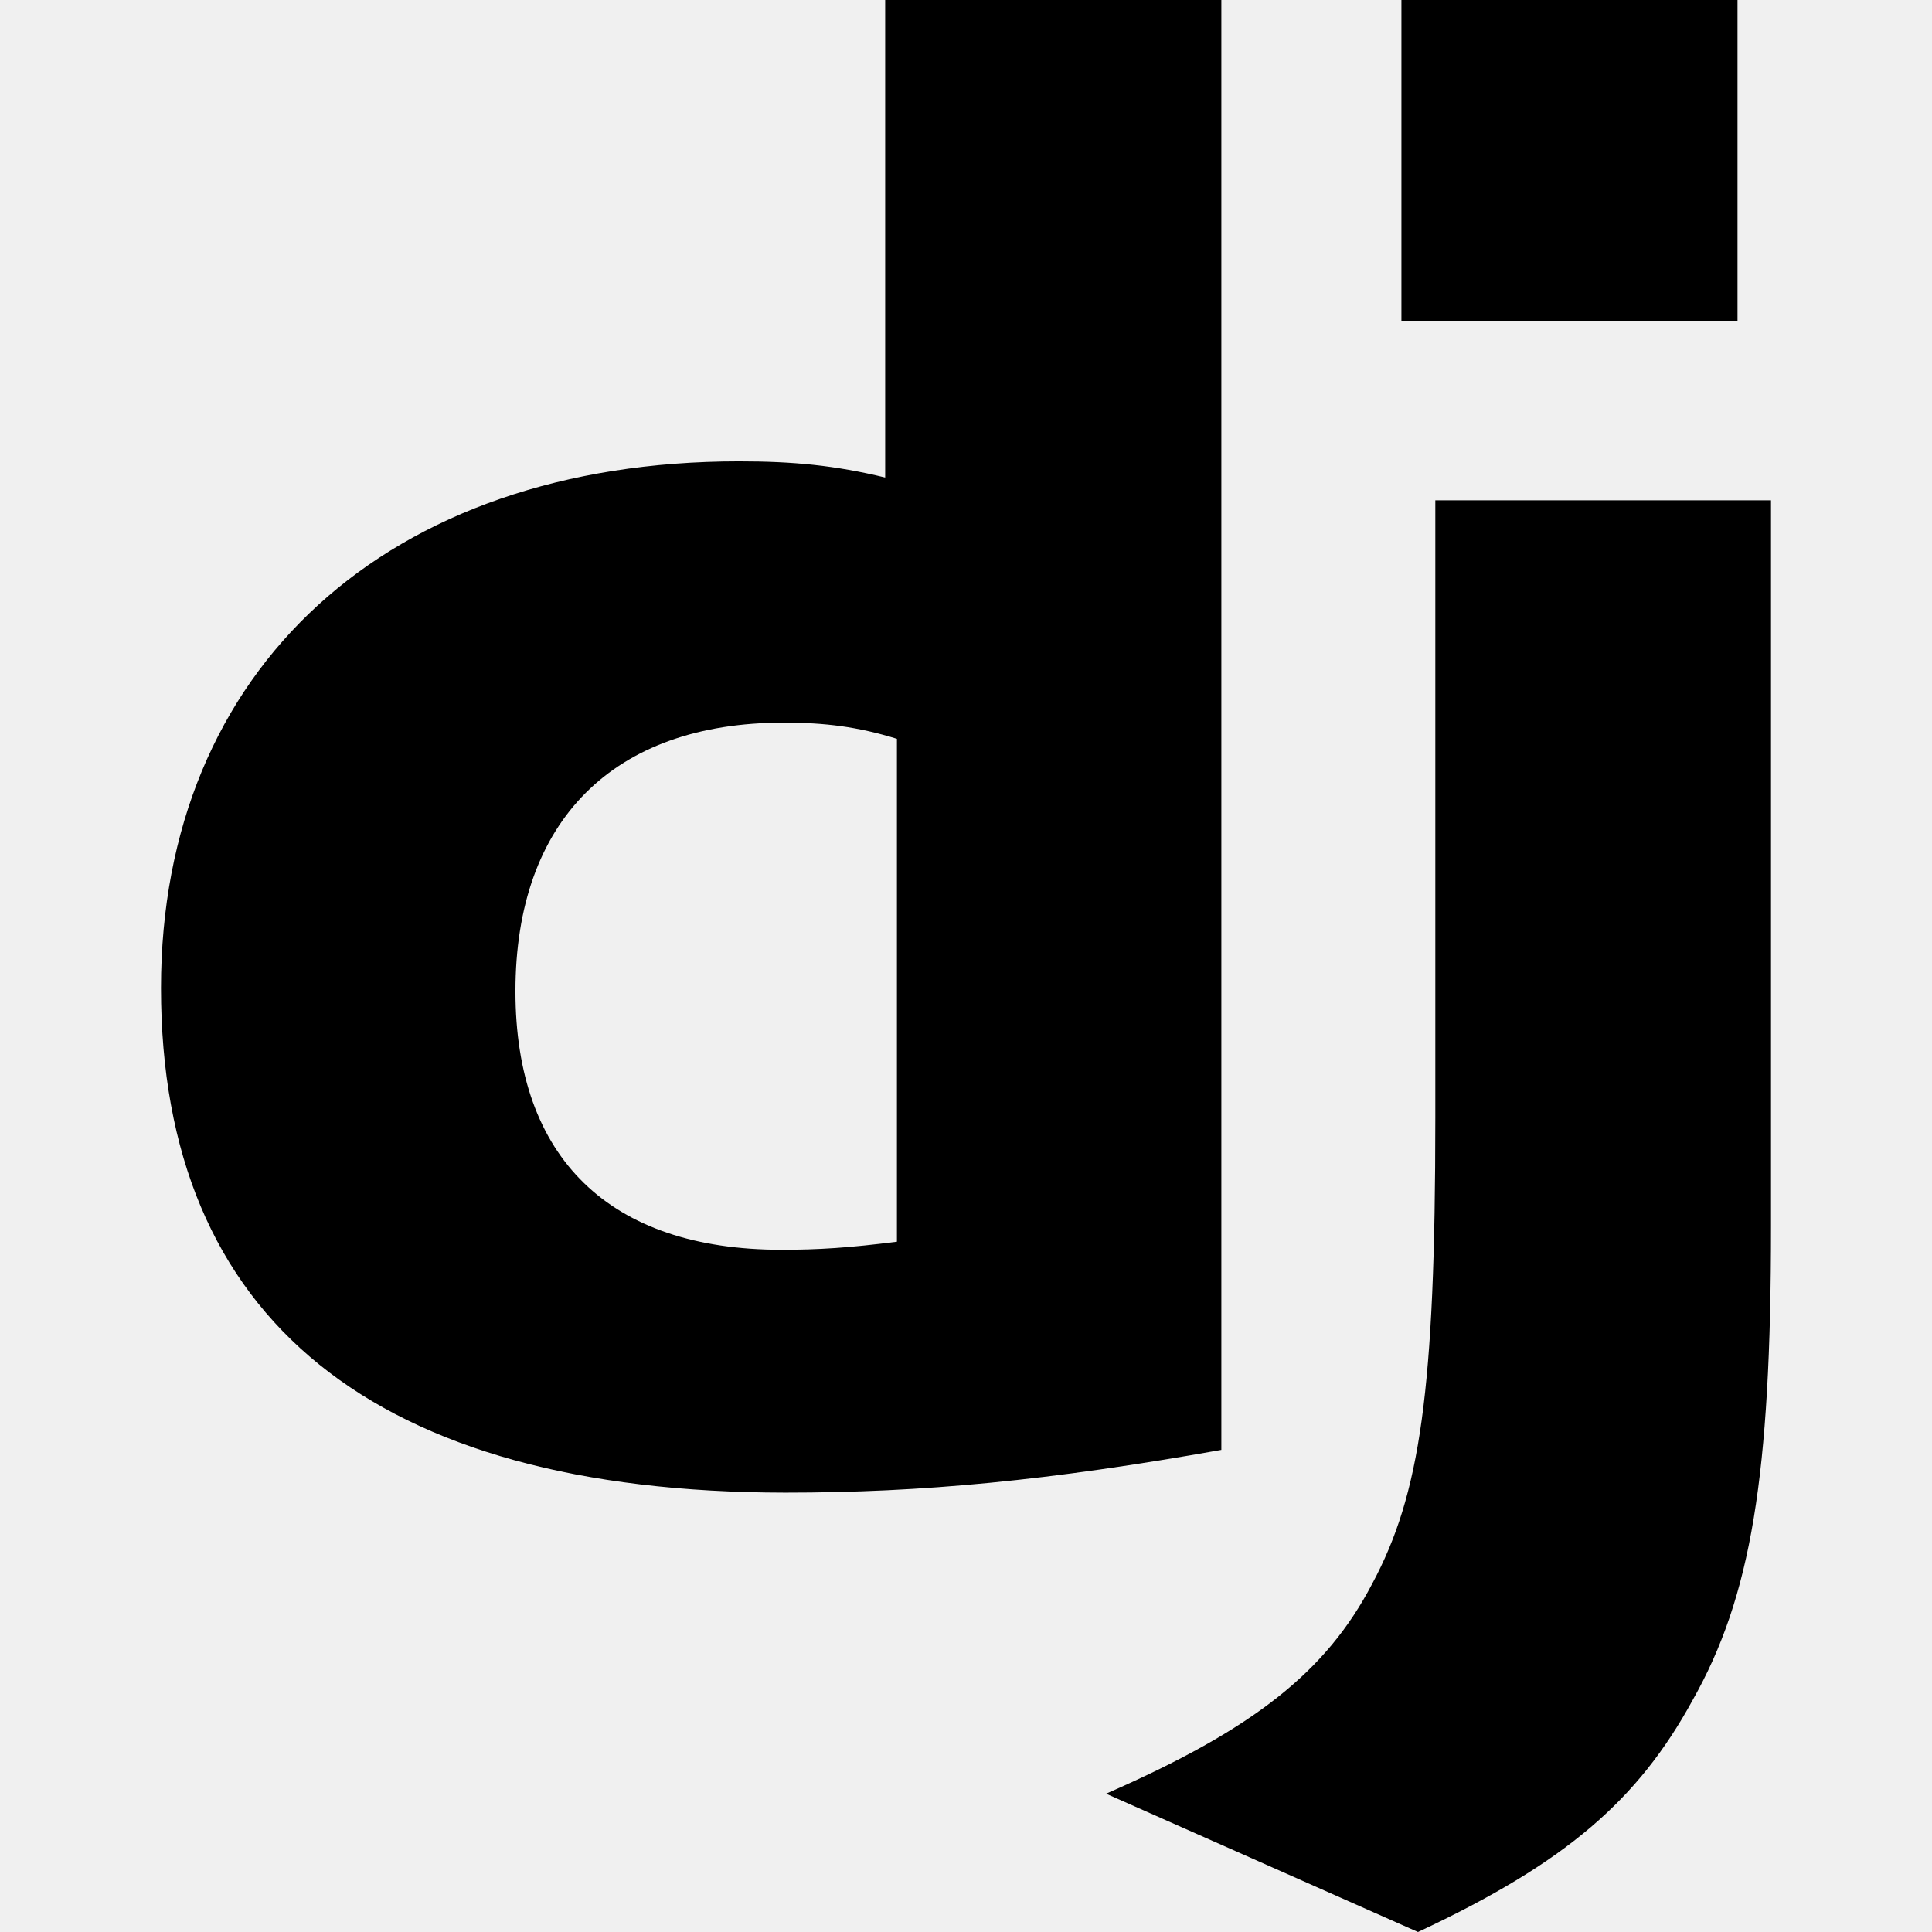
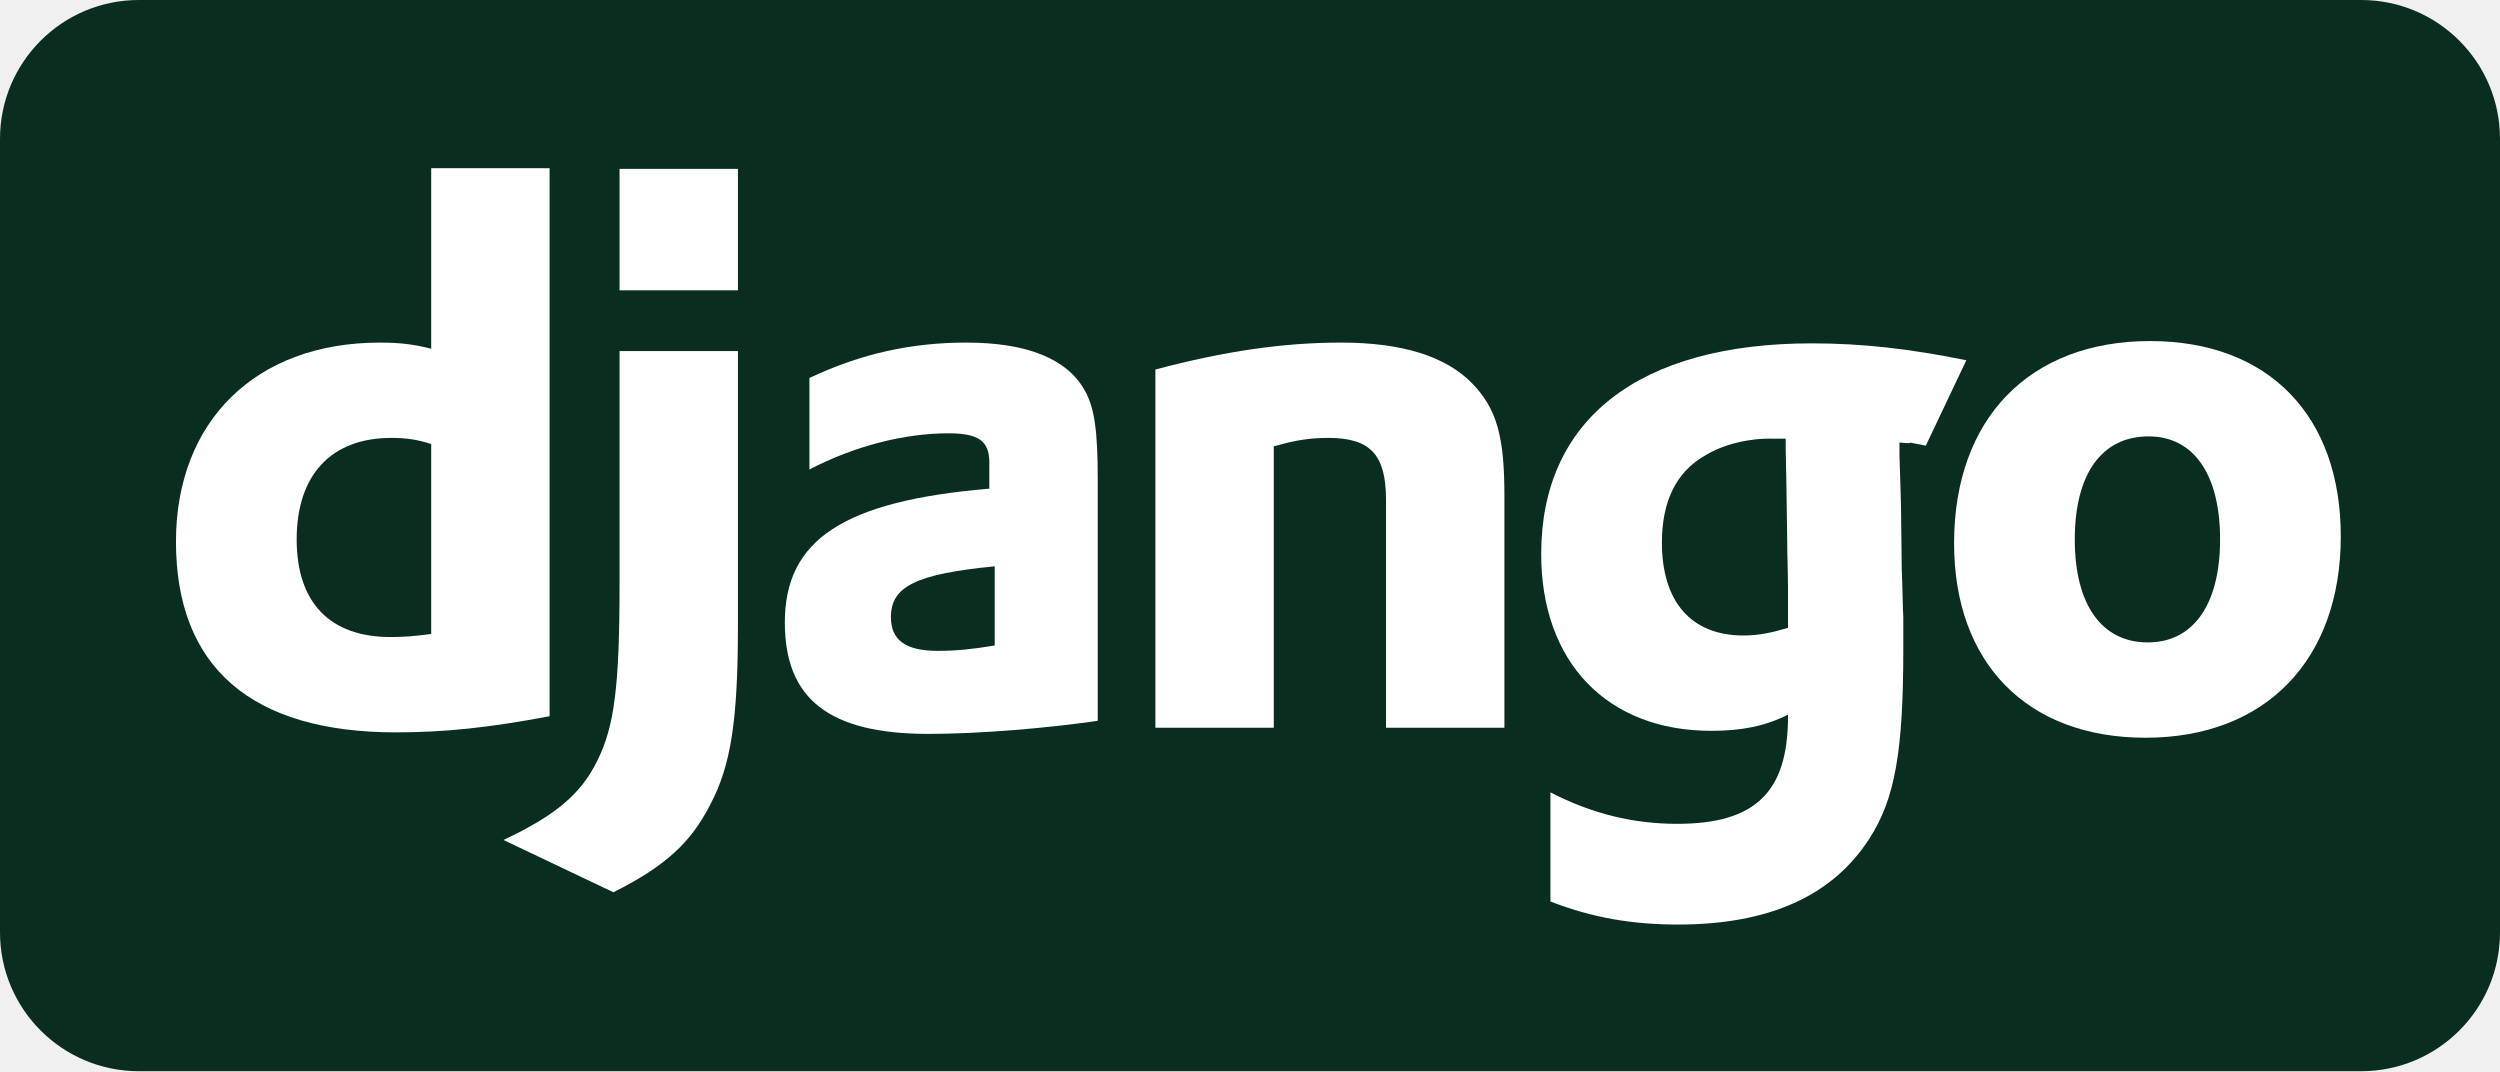
- <svg xmlns="http://www.w3.org/2000/svg" fill="none" height="24" viewBox="0 0 24 24" width="24">
-   <path clip-rule="evenodd" d="M15.172 0H10.996V5.932C10.373 5.781 9.857 5.731 9.18 5.731C4.816 5.731 2 8.306 2 12.274C2 16.392 4.655 18.537 9.755 18.542C11.458 18.542 13.033 18.392 15.172 18.011V0ZM9.734 8.977C10.25 8.977 10.653 9.027 11.142 9.178V15.425C10.546 15.501 10.17 15.525 9.708 15.525C7.569 15.525 6.403 14.383 6.403 12.314C6.403 10.19 7.622 8.977 9.734 8.977Z" fill="black" fill-rule="evenodd" />
-   <path d="M22 15.233V6.215H17.83V13.89C17.83 17.277 17.642 18.564 17.045 19.676C16.476 20.763 15.583 21.476 13.74 22.282L17.615 24C19.458 23.138 20.35 22.357 21.027 21.119C21.753 19.832 22 18.338 22 15.233Z" fill="black" />
-   <path d="M21.584 0H17.409V3.993H21.584V0Z" fill="black" />
+ <svg xmlns="http://www.w3.org/2000/svg" version="1.0" id="Layer_1" width="504.09" height="215.994" viewBox="0 0 504.09 215.994" overflow="visible" enable-background="new 0 0 504.09 215.994" xml:space="preserve">
+   <path fill="#092E20" d="M504.09,187.994c0,15.464-12.536,28-28,28H28c-15.464,0-28-12.536-28-28V28C0,12.536,12.536,0,28,0h448.09  c15.464,0,28,12.536,28,28V187.994z" />
+   <g>
+     <g>
+       <path fill="#FFFFFF" d="M86.945,33.919h23.872v110.496c-12.246,2.325-21.237,3.255-31.002,3.255    c-29.142,0-44.333-13.174-44.333-38.443c0-24.336,16.122-40.147,41.078-40.147c3.875,0,6.82,0.311,10.386,1.239V33.919z     M86.945,89.539c-2.79-0.929-5.115-1.239-8.06-1.239c-12.091,0-19.067,7.441-19.067,20.46c0,12.713,6.666,19.688,18.912,19.688    c2.634,0,4.805-0.155,8.215-0.618V89.539z" />
+       <path fill="#FFFFFF" d="M148.793,70.783v55.341c0,19.065-1.395,28.21-5.58,36.117c-3.876,7.596-8.992,12.399-19.532,17.67    l-22.167-10.541c10.541-4.96,15.656-9.297,18.911-15.966c3.411-6.819,4.497-14.727,4.497-35.498V70.783H148.793z M124.922,34.046    h23.871v24.493h-23.871V34.046z" />
+       <path fill="#FFFFFF" d="M163.212,76.209c10.542-4.961,20.617-7.13,31.623-7.13c12.246,0,20.306,3.255,23.872,9.611    c2.014,3.564,2.634,8.214,2.634,18.137v48.517c-10.697,1.552-24.182,2.636-34.102,2.636c-19.996,0-28.988-6.977-28.988-22.476    c0-16.744,11.936-24.493,41.234-26.975v-5.271c0-4.339-2.17-5.888-8.216-5.888c-8.835,0-18.756,2.479-28.058,7.285V76.209z     M200.57,114.187c-15.812,1.552-20.927,4.031-20.927,10.231c0,4.65,2.946,6.821,9.456,6.821c3.566,0,6.82-0.311,11.471-1.084    V114.187z" />
+       <path fill="#FFFFFF" d="M232.968,74.505c14.105-3.722,25.731-5.426,37.512-5.426c12.246,0,21.082,2.788,26.354,8.216    c4.96,5.113,6.509,10.693,6.509,22.632v46.813h-23.871v-45.884c0-9.145-3.1-12.557-11.625-12.557c-3.255,0-6.2,0.311-11.007,1.706    v56.734h-23.871V74.505z" />
+       <path fill="#FFFFFF" d="M312.623,159.761c8.372,4.339,16.742,6.354,25.577,6.354c15.655,0,22.321-6.354,22.321-21.546    c0-0.154,0-0.31,0-0.467c-4.65,2.326-9.301,3.257-15.5,3.257c-20.927,0-34.26-13.797-34.26-35.652    c0-27.128,19.688-42.473,54.564-42.473c10.232,0,19.688,1.084,31.159,3.407l-8.174,17.222c-6.356-1.241-0.509-0.167-5.312-0.632    v2.48l0.309,10.074l0.154,13.022c0.155,3.253,0.155,6.51,0.311,9.764c0,2.945,0,4.342,0,6.512c0,20.462-1.705,30.073-6.82,37.977    c-7.441,11.627-20.307,17.362-38.598,17.362c-9.301,0-17.36-1.396-25.732-4.651V159.761z M360.057,88.455c-0.31,0-0.619,0-0.774,0    h-1.706c-4.649-0.155-10.074,1.084-13.796,3.409c-5.734,3.257-8.681,9.146-8.681,17.518c0,11.937,5.892,18.756,16.432,18.756    c3.255,0,5.891-0.62,8.99-1.55v-1.705v-6.51c0-2.79-0.154-5.892-0.154-9.146l-0.154-11.006l-0.156-7.905V88.455z" />
+       <path fill="#FFFFFF" d="M433.543,68.77c23.871,0,38.443,15.037,38.443,39.371c0,24.957-15.19,40.613-39.373,40.613    c-23.873,0-38.599-15.036-38.599-39.216C394.015,84.424,409.207,68.77,433.543,68.77z M433.076,129.533    c9.147,0,14.573-7.596,14.573-20.773c0-13.019-5.271-20.771-14.415-20.771c-9.457,0-14.884,7.598-14.884,20.771    C418.351,121.938,423.777,129.533,433.076,129.533z" />
+     </g>
+   </g>
</svg>
